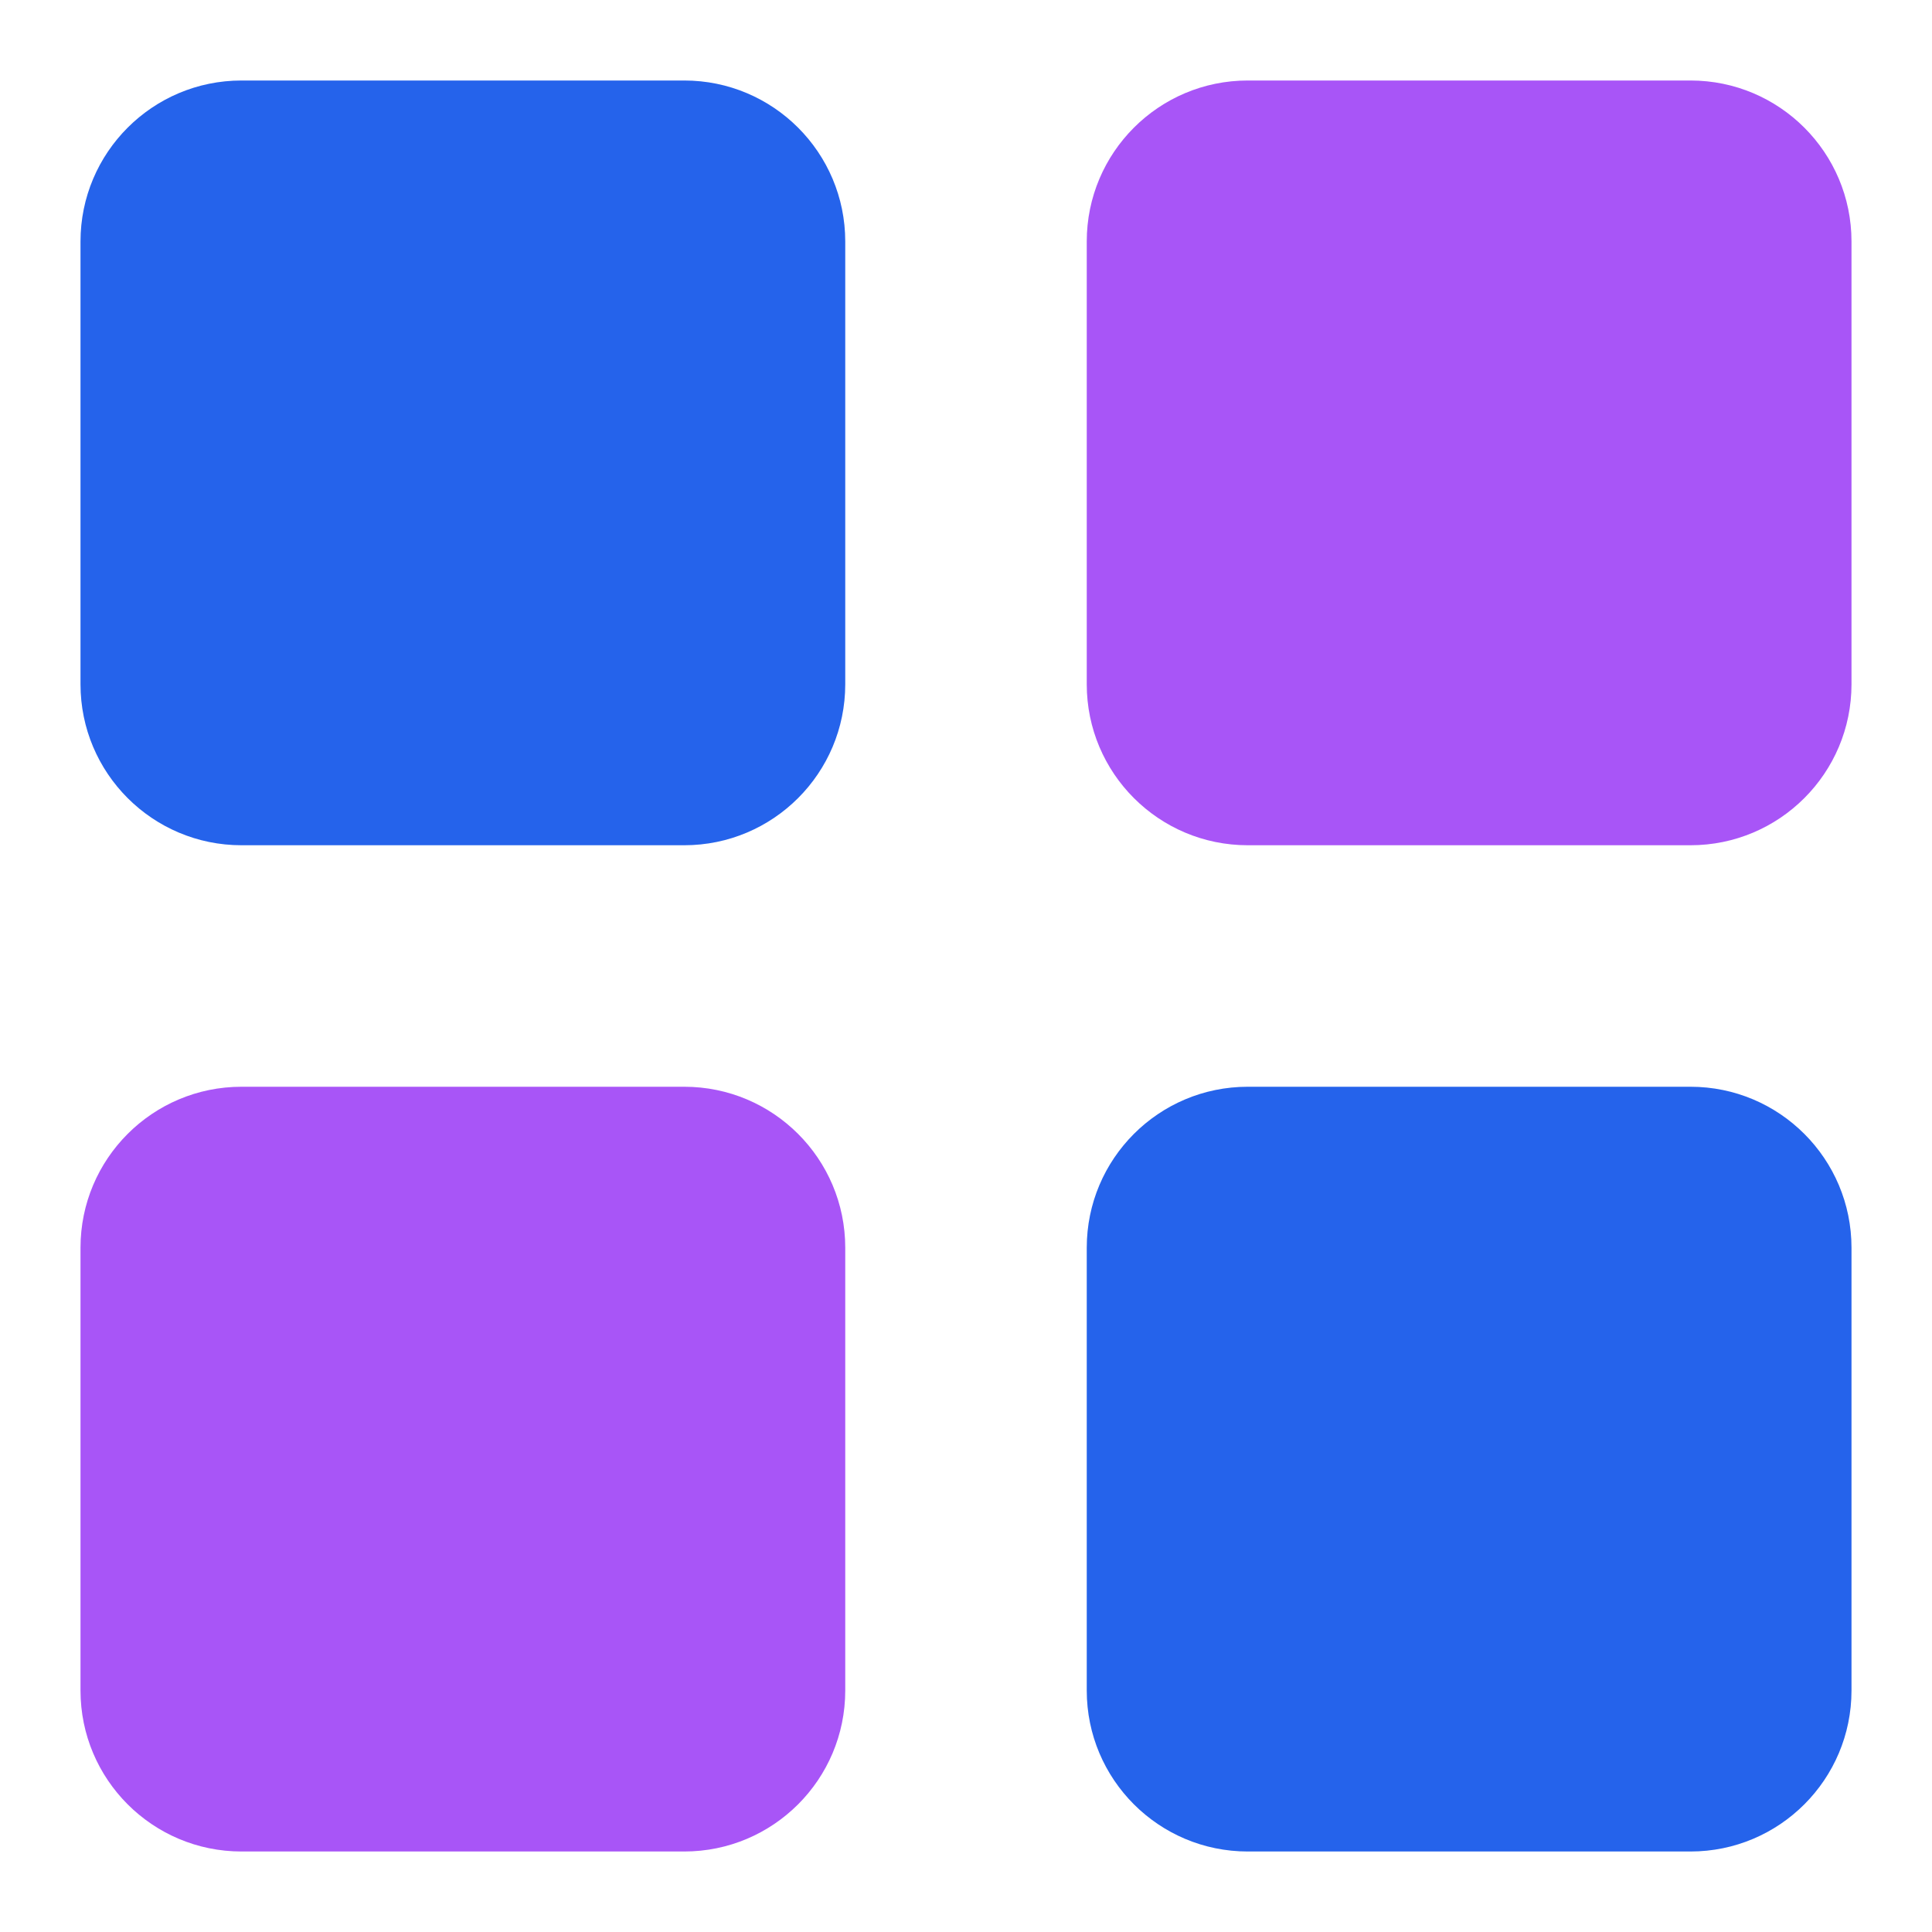
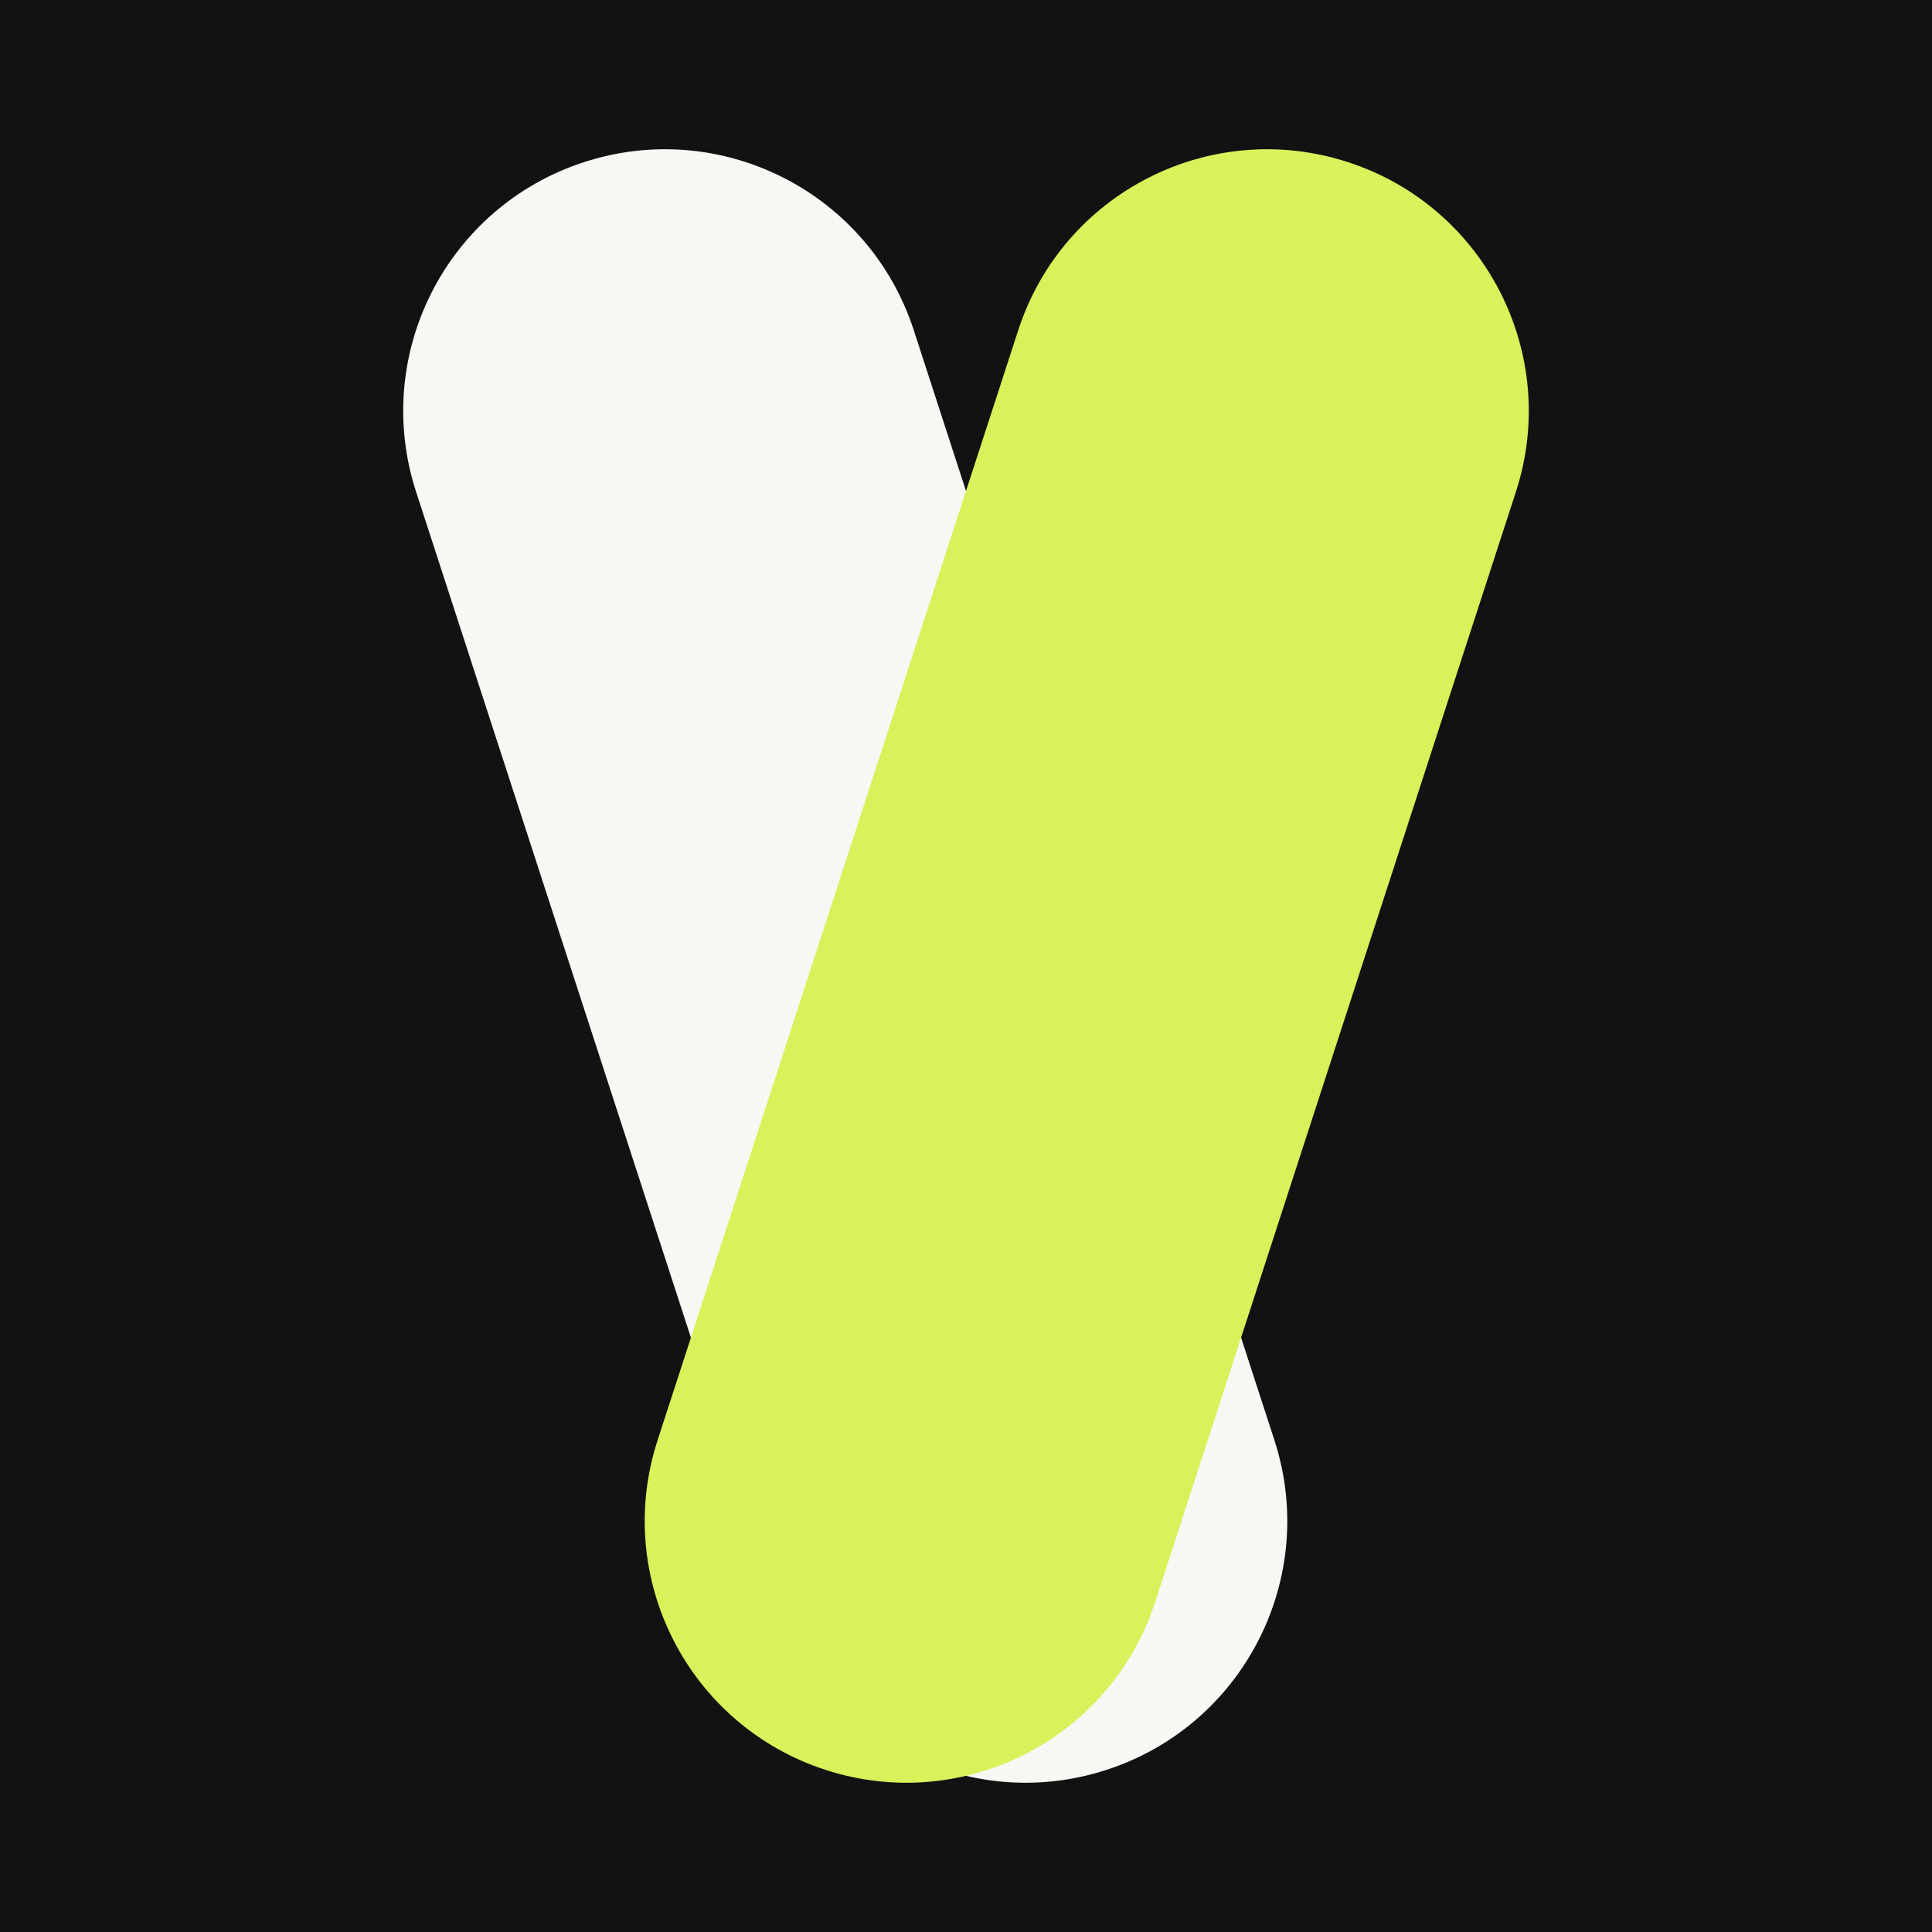
<svg xmlns="http://www.w3.org/2000/svg" viewBox="0 0 48 48" fill="none">
-   <rect x="2" y="2" width="19" height="19" rx="4" fill="#2563eb" />
-   <rect x="27" y="2" width="19" height="19" rx="4" fill="#a855f7" />
-   <rect x="2" y="27" width="19" height="19" rx="4" fill="#a855f7" />
-   <rect x="27" y="27" width="19" height="19" rx="4" fill="#2563eb" />
+   <rect x="0" y="0" width="48" height="48" fill="#121212" />
+   <rect x="17.5" y="3" width="13" height="42" rx="6.5" fill="#f7f7f4" transform="translate(-3,0) rotate(-18 24 24)" />
+   <rect x="17.5" y="3" width="13" height="42" rx="6.5" fill="#d7f25a" transform="translate(3,0) rotate(18 24 24)" />
</svg>
